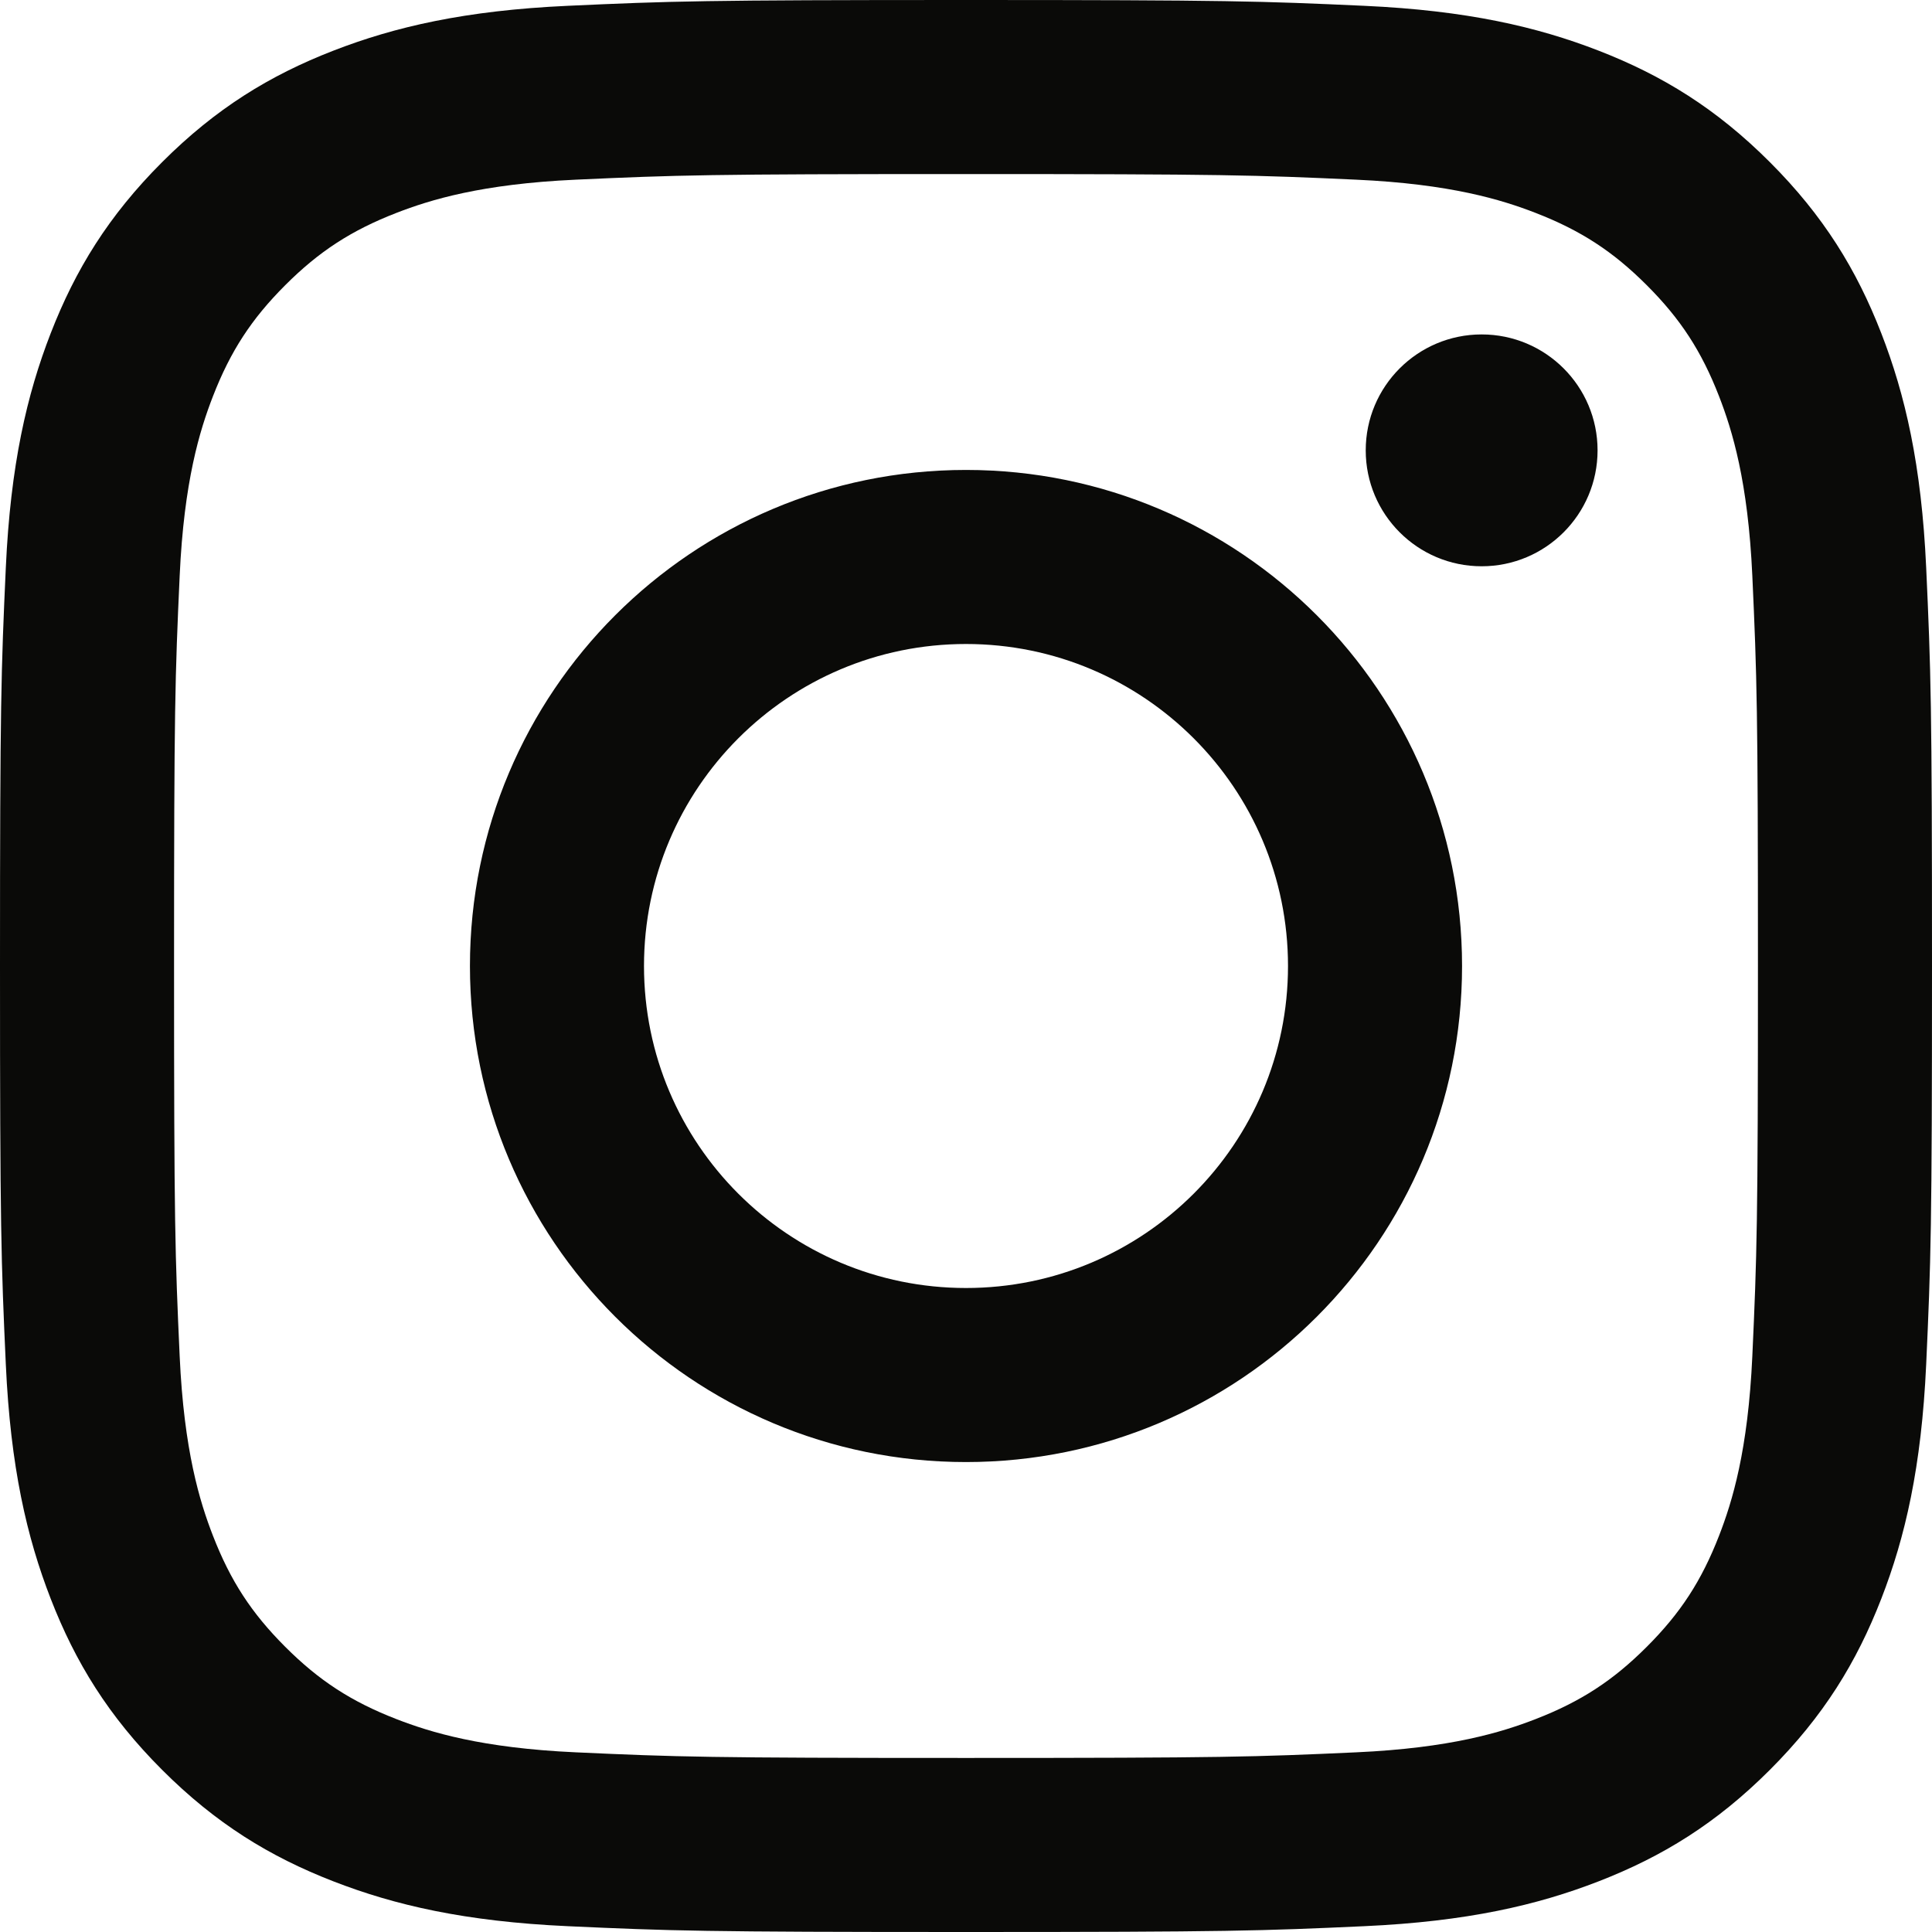
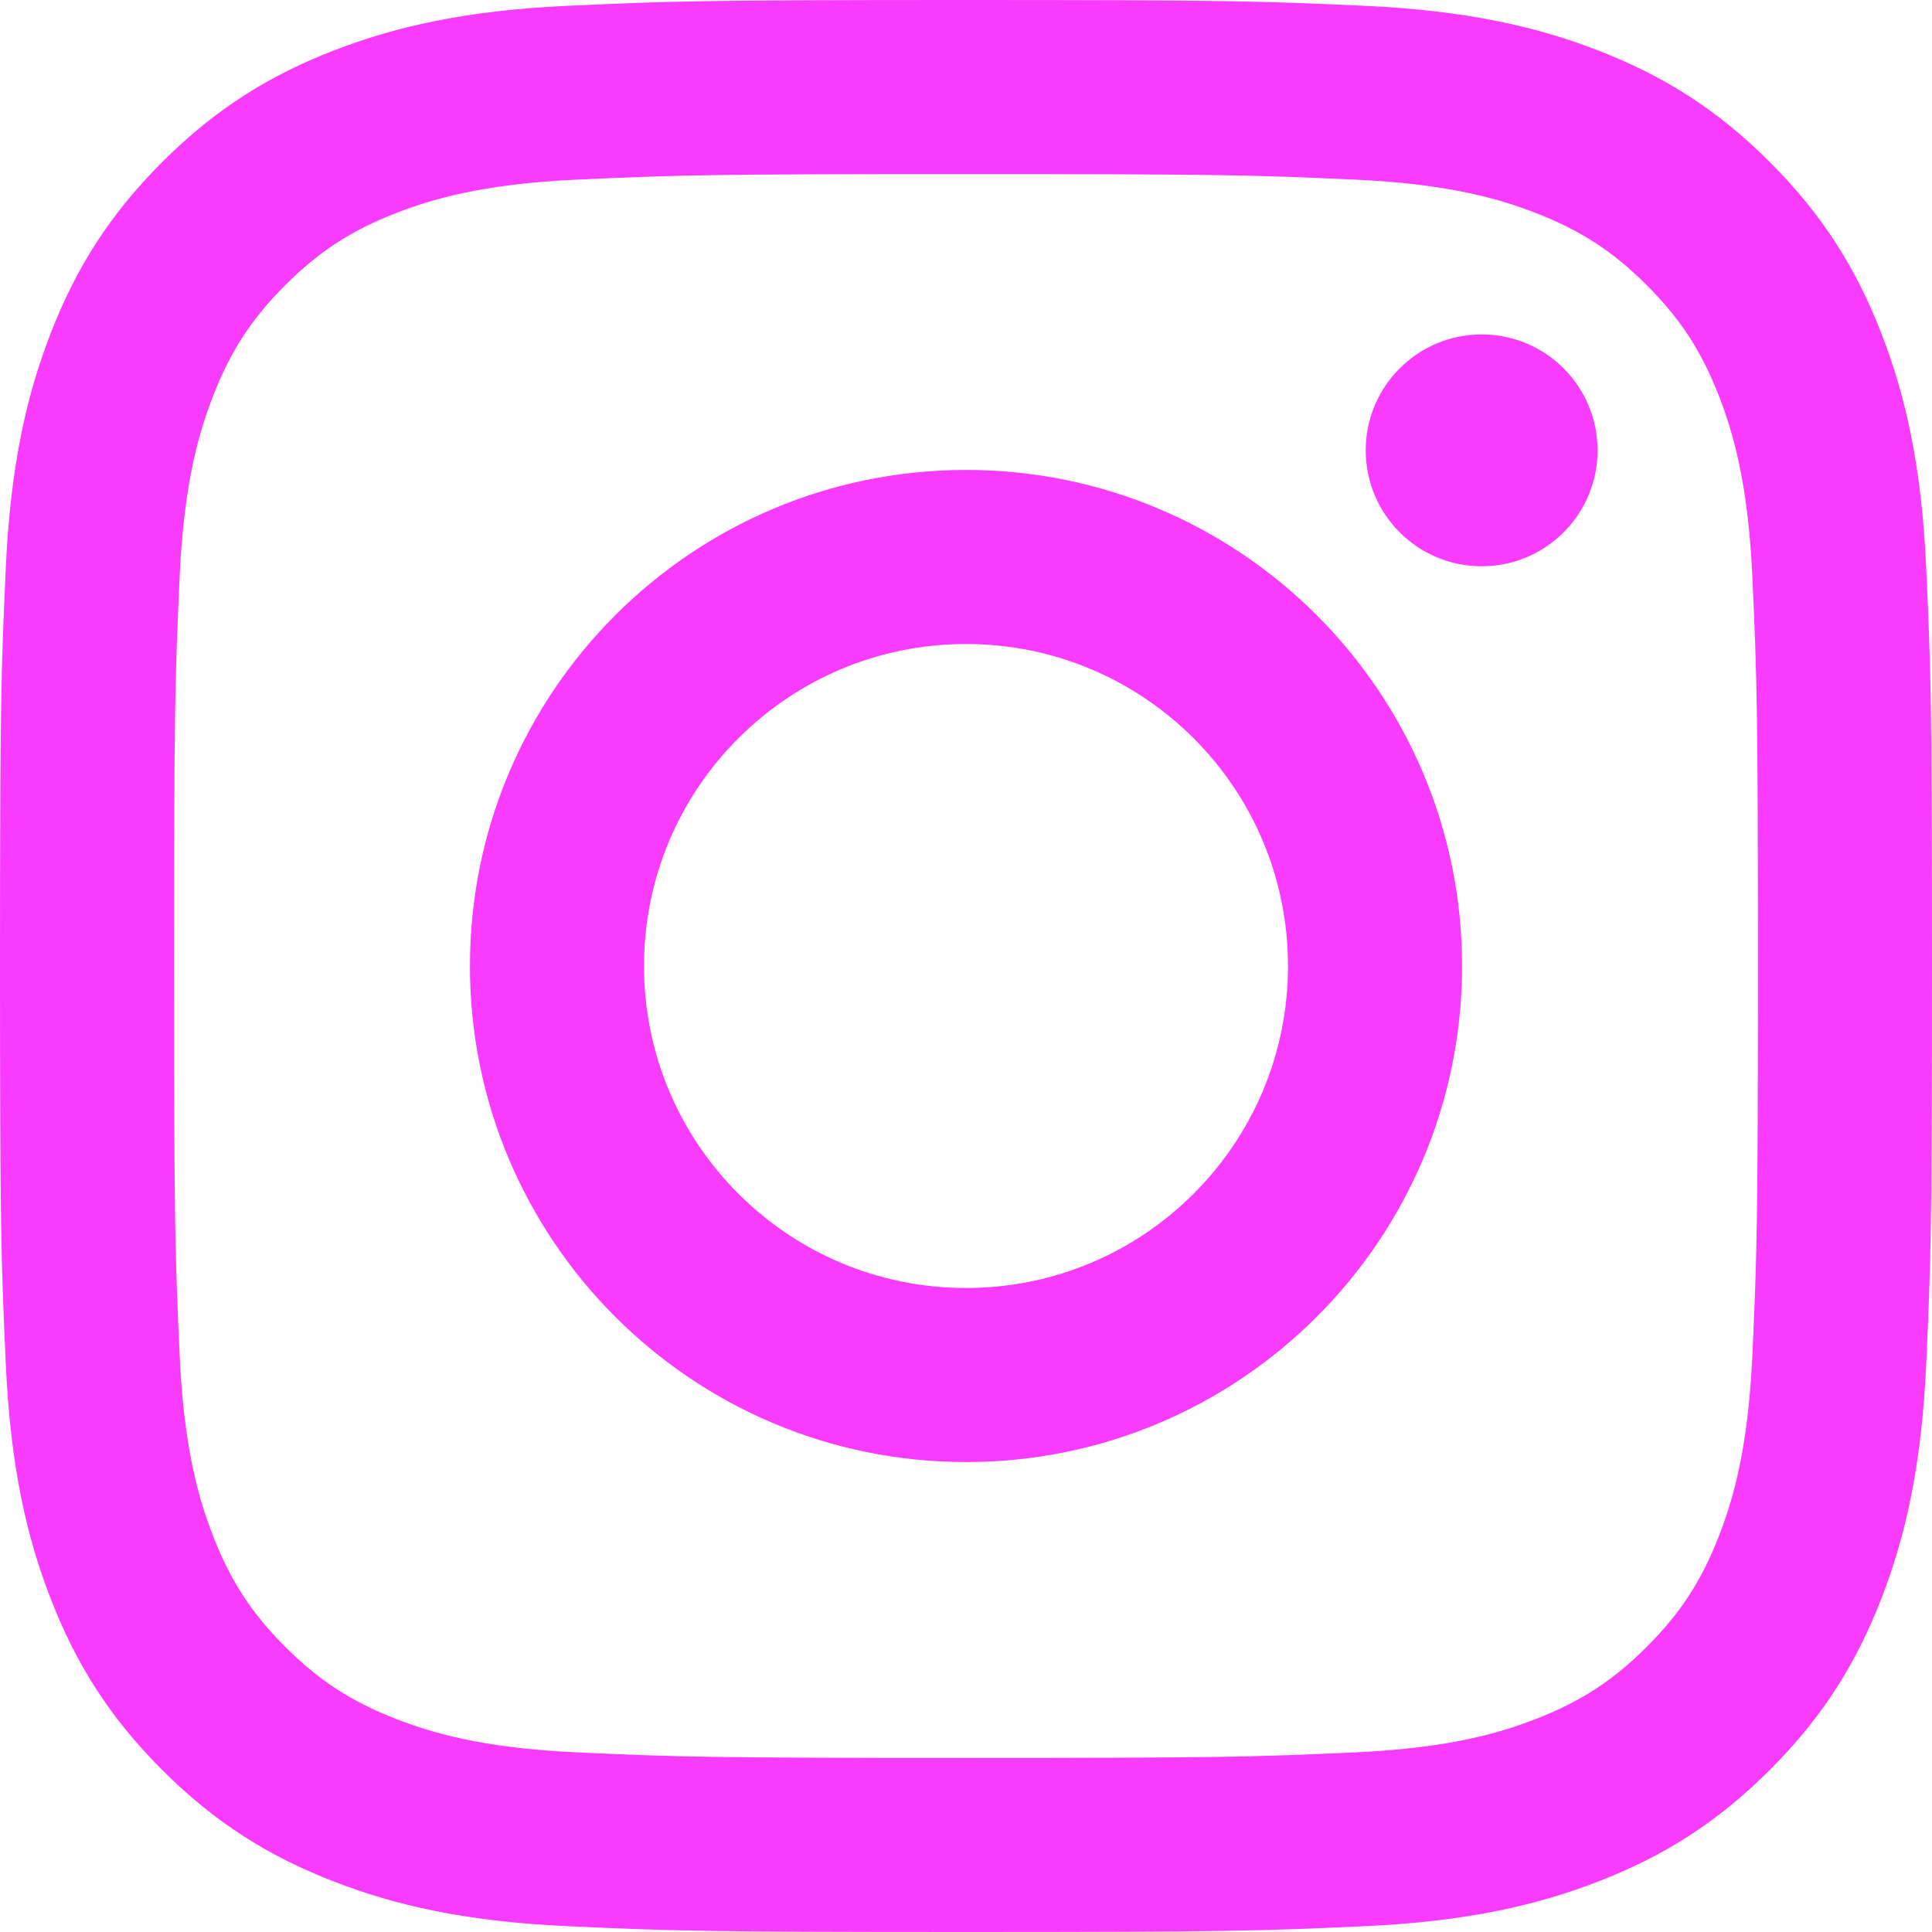
<svg xmlns="http://www.w3.org/2000/svg" width="256px" height="256px" viewBox="0 0 256 256" version="1.1" preserveAspectRatio="xMidYMid">
  <g>
-     <path d="M128,23.064 C162.177,23.064 166.225,23.194 179.722,23.809 C192.202,24.379 198.98,26.464 203.491,28.217 C209.465,30.539 213.729,33.313 218.208,37.792 C222.687,42.271 225.461,46.535 227.783,52.509 C229.536,57.02 231.621,63.798 232.191,76.277 C232.806,89.775 232.936,93.823 232.936,128 C232.936,162.178 232.806,166.226 232.191,179.723 C231.621,192.203 229.536,198.98 227.783,203.491 C225.461,209.465 222.687,213.73 218.208,218.209 C213.729,222.688 209.465,225.462 203.491,227.783 C198.98,229.536 192.202,231.622 179.722,232.191 C166.227,232.807 162.179,232.937 128,232.937 C93.82,232.937 89.772,232.807 76.277,232.191 C63.797,231.622 57.02,229.536 52.509,227.783 C46.535,225.462 42.27,222.688 37.791,218.209 C33.312,213.73 30.538,209.465 28.217,203.491 C26.464,198.98 24.378,192.203 23.809,179.723 C23.193,166.226 23.063,162.178 23.063,128 C23.063,93.823 23.193,89.775 23.809,76.278 C24.378,63.798 26.464,57.02 28.217,52.509 C30.538,46.535 33.312,42.271 37.791,37.792 C42.27,33.313 46.535,30.539 52.509,28.217 C57.02,26.464 63.797,24.379 76.277,23.809 C89.774,23.194 93.822,23.064 128,23.064 M128,0 C93.237,0 88.878,0.147 75.226,0.77 C61.601,1.392 52.297,3.556 44.155,6.72 C35.737,9.991 28.599,14.368 21.483,21.484 C14.367,28.6 9.991,35.738 6.72,44.155 C3.555,52.297 1.392,61.602 0.77,75.226 C0.147,88.878 0,93.237 0,128 C0,162.763 0.147,167.122 0.77,180.774 C1.392,194.399 3.555,203.703 6.72,211.845 C9.991,220.262 14.367,227.401 21.483,234.517 C28.599,241.633 35.737,246.009 44.155,249.28 C52.297,252.445 61.601,254.608 75.226,255.23 C88.878,255.853 93.237,256 128,256 C162.763,256 167.122,255.853 180.774,255.23 C194.398,254.608 203.703,252.445 211.845,249.28 C220.262,246.009 227.4,241.633 234.516,234.517 C241.632,227.401 246.009,220.263 249.28,211.845 C252.444,203.703 254.608,194.399 255.23,180.774 C255.853,167.122 256,162.763 256,128 C256,93.237 255.853,88.878 255.23,75.226 C254.608,61.602 252.444,52.297 249.28,44.155 C246.009,35.738 241.632,28.6 234.516,21.484 C227.4,14.368 220.262,9.991 211.845,6.72 C203.703,3.556 194.398,1.392 180.774,0.77 C167.122,0.147 162.763,0 128,0 Z M128,62.27 C91.698,62.27 62.27,91.699 62.27,128 C62.27,164.302 91.698,193.73 128,193.73 C164.301,193.73 193.73,164.302 193.73,128 C193.73,91.699 164.301,62.27 128,62.27 Z M128,170.667 C104.436,170.667 85.333,151.564 85.333,128 C85.333,104.436 104.436,85.333 128,85.333 C151.564,85.333 170.667,104.436 170.667,128 C170.667,151.564 151.564,170.667 128,170.667 Z M211.686,59.673 C211.686,68.157 204.81,75.034 196.327,75.034 C187.843,75.034 180.966,68.157 180.966,59.673 C180.966,51.19 187.843,44.314 196.327,44.314 C204.81,44.314 211.686,51.19 211.686,59.673 Z" fill="#0A0A08" />
+     <path d="M128,23.064 C162.177,23.064 166.225,23.194 179.722,23.809 C192.202,24.379 198.98,26.464 203.491,28.217 C209.465,30.539 213.729,33.313 218.208,37.792 C222.687,42.271 225.461,46.535 227.783,52.509 C229.536,57.02 231.621,63.798 232.191,76.277 C232.806,89.775 232.936,93.823 232.936,128 C232.936,162.178 232.806,166.226 232.191,179.723 C231.621,192.203 229.536,198.98 227.783,203.491 C225.461,209.465 222.687,213.73 218.208,218.209 C213.729,222.688 209.465,225.462 203.491,227.783 C198.98,229.536 192.202,231.622 179.722,232.191 C166.227,232.807 162.179,232.937 128,232.937 C93.82,232.937 89.772,232.807 76.277,232.191 C63.797,231.622 57.02,229.536 52.509,227.783 C46.535,225.462 42.27,222.688 37.791,218.209 C33.312,213.73 30.538,209.465 28.217,203.491 C26.464,198.98 24.378,192.203 23.809,179.723 C23.193,166.226 23.063,162.178 23.063,128 C23.063,93.823 23.193,89.775 23.809,76.278 C24.378,63.798 26.464,57.02 28.217,52.509 C30.538,46.535 33.312,42.271 37.791,37.792 C42.27,33.313 46.535,30.539 52.509,28.217 C57.02,26.464 63.797,24.379 76.277,23.809 C89.774,23.194 93.822,23.064 128,23.064 M128,0 C93.237,0 88.878,0.147 75.226,0.77 C61.601,1.392 52.297,3.556 44.155,6.72 C35.737,9.991 28.599,14.368 21.483,21.484 C14.367,28.6 9.991,35.738 6.72,44.155 C3.555,52.297 1.392,61.602 0.77,75.226 C0.147,88.878 0,93.237 0,128 C0,162.763 0.147,167.122 0.77,180.774 C1.392,194.399 3.555,203.703 6.72,211.845 C9.991,220.262 14.367,227.401 21.483,234.517 C28.599,241.633 35.737,246.009 44.155,249.28 C52.297,252.445 61.601,254.608 75.226,255.23 C88.878,255.853 93.237,256 128,256 C162.763,256 167.122,255.853 180.774,255.23 C194.398,254.608 203.703,252.445 211.845,249.28 C220.262,246.009 227.4,241.633 234.516,234.517 C241.632,227.401 246.009,220.263 249.28,211.845 C252.444,203.703 254.608,194.399 255.23,180.774 C255.853,167.122 256,162.763 256,128 C256,93.237 255.853,88.878 255.23,75.226 C254.608,61.602 252.444,52.297 249.28,44.155 C246.009,35.738 241.632,28.6 234.516,21.484 C227.4,14.368 220.262,9.991 211.845,6.72 C203.703,3.556 194.398,1.392 180.774,0.77 C167.122,0.147 162.763,0 128,0 Z M128,62.27 C91.698,62.27 62.27,91.699 62.27,128 C62.27,164.302 91.698,193.73 128,193.73 C164.301,193.73 193.73,164.302 193.73,128 C193.73,91.699 164.301,62.27 128,62.27 Z M128,170.667 C104.436,170.667 85.333,151.564 85.333,128 C85.333,104.436 104.436,85.333 128,85.333 C151.564,85.333 170.667,104.436 170.667,128 C170.667,151.564 151.564,170.667 128,170.667 Z M211.686,59.673 C211.686,68.157 204.81,75.034 196.327,75.034 C187.843,75.034 180.966,68.157 180.966,59.673 C180.966,51.19 187.843,44.314 196.327,44.314 C204.81,44.314 211.686,51.19 211.686,59.673 Z" fill="#F93AFF" />
  </g>
</svg>
